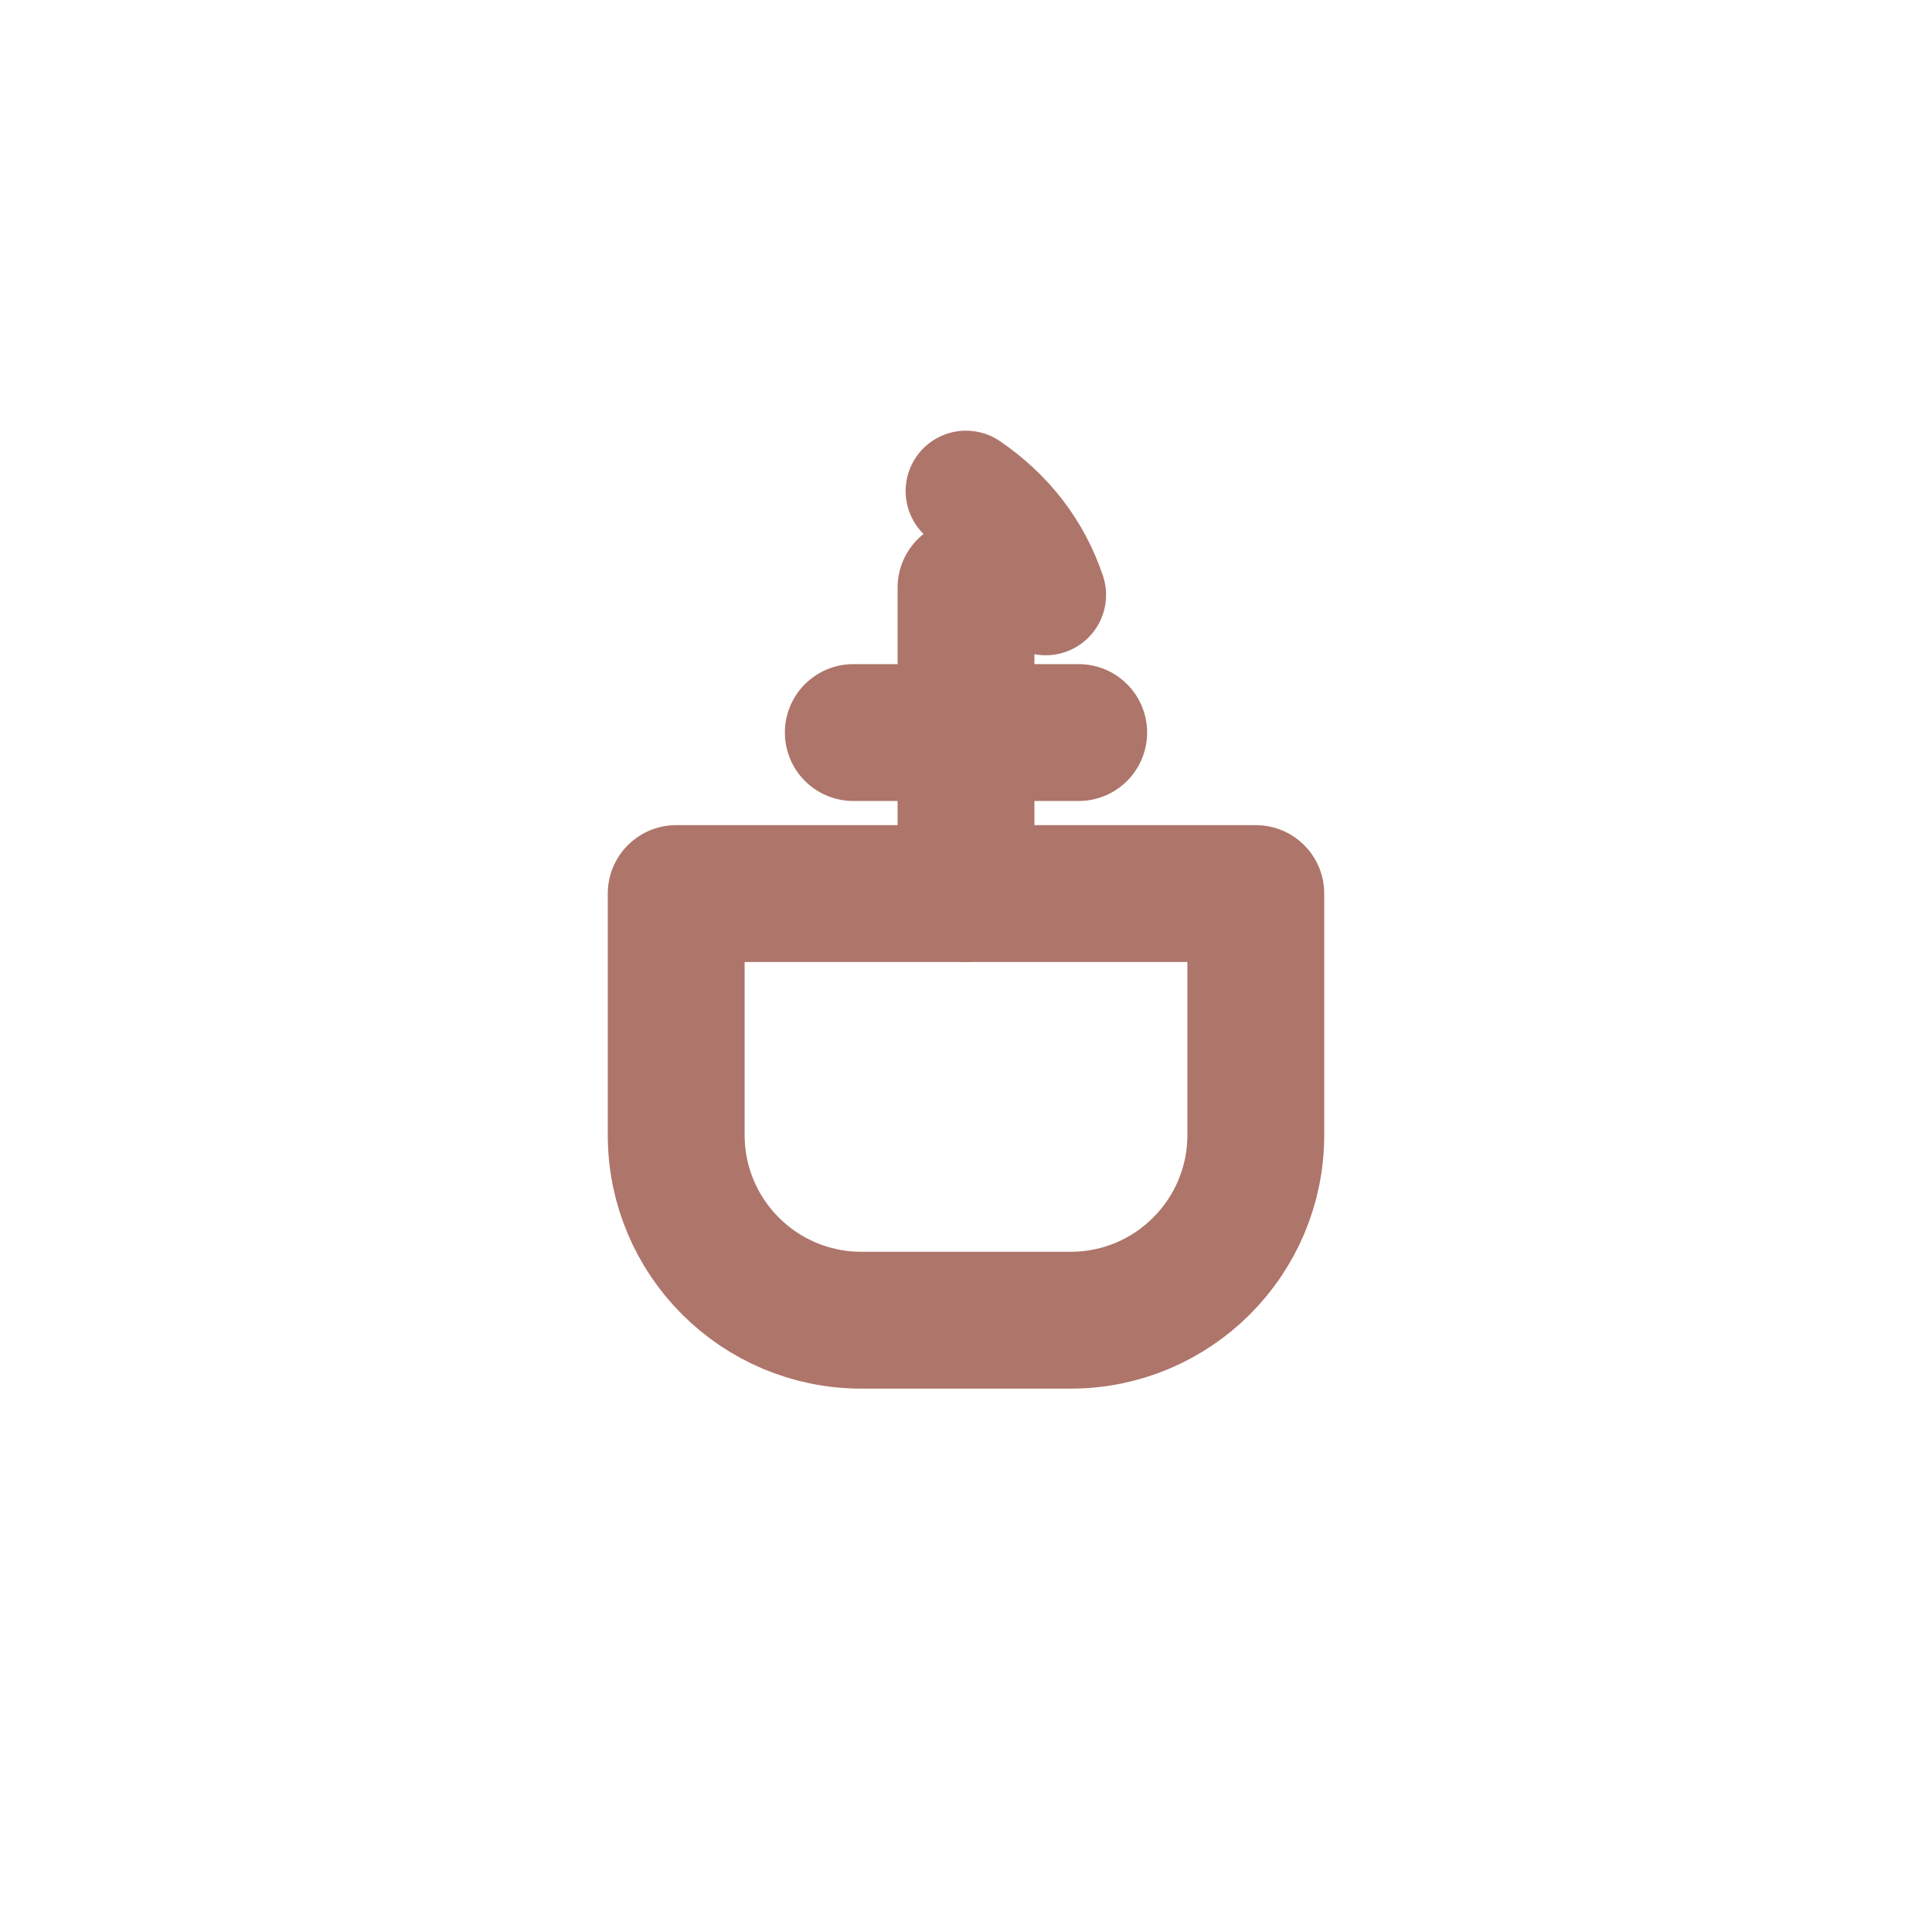
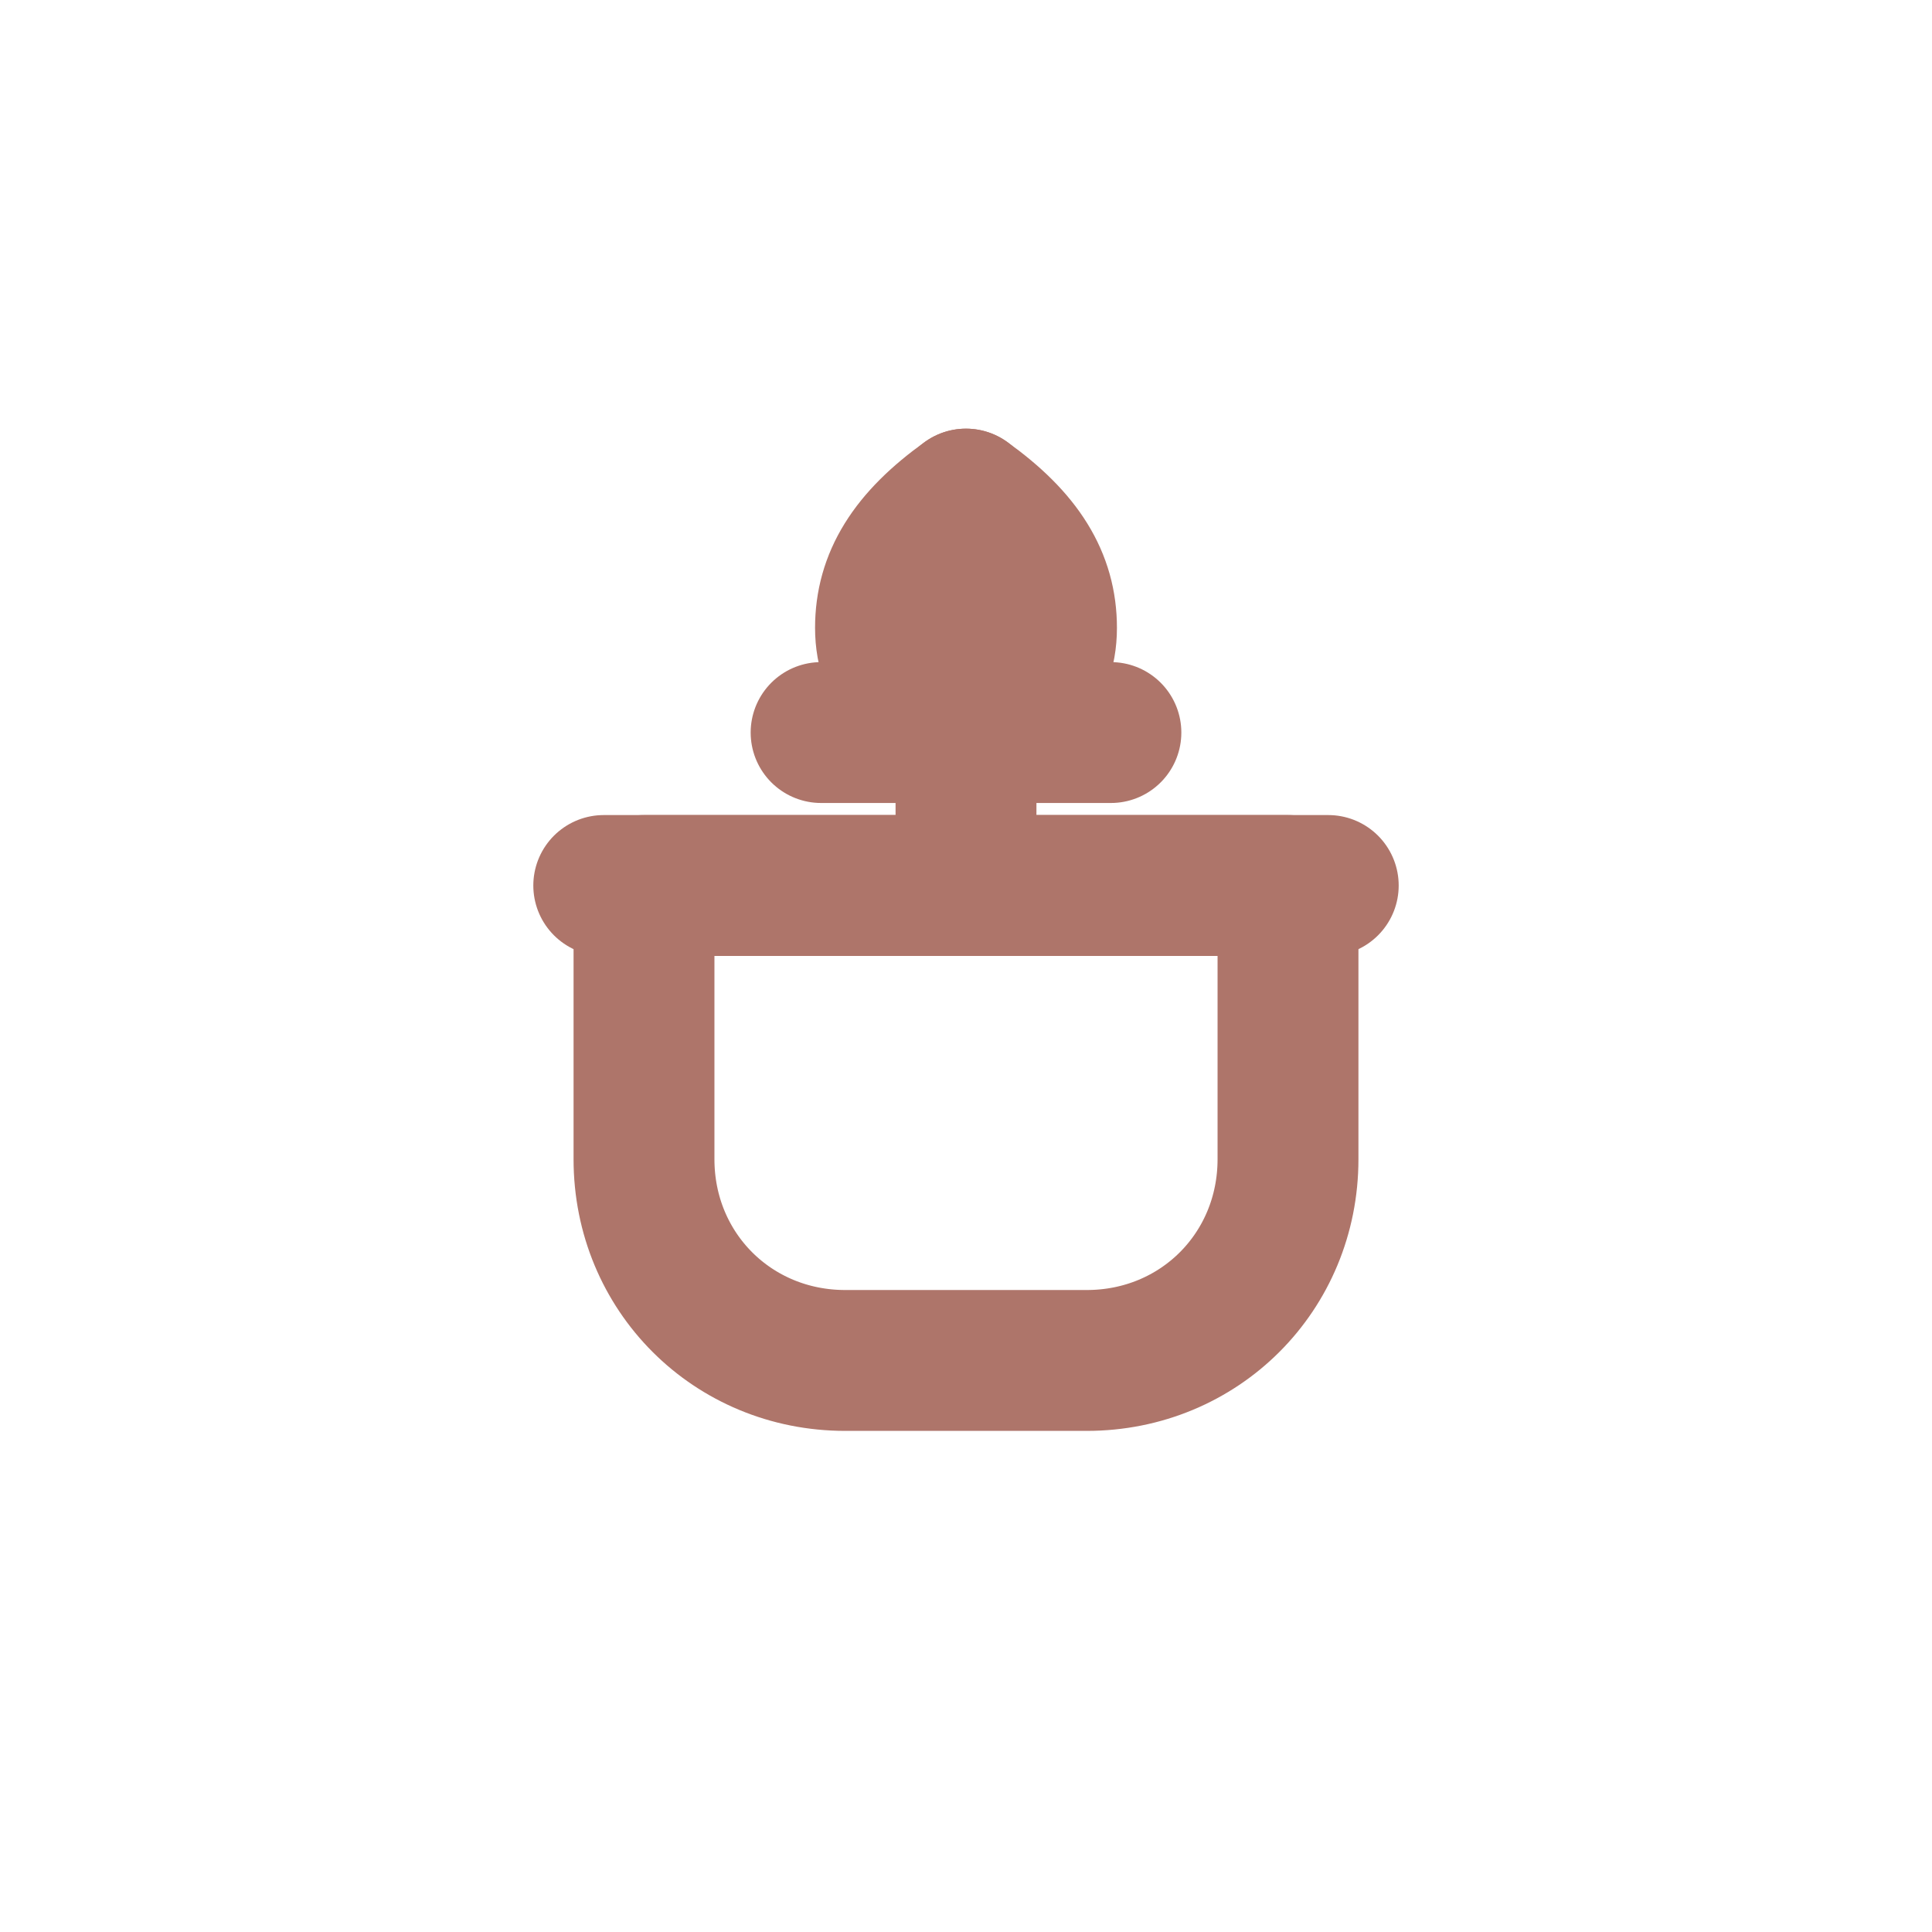
<svg xmlns="http://www.w3.org/2000/svg" width="64" height="64" viewBox="0 0 24 24" fill="none">
-   <path d="M8.4 11.1H15.6V14.1C15.6 15.37 14.57 16.4 13.3 16.4H10.7C9.43 16.4 8.4 15.37 8.4 14.1V11.1Z" stroke="#AE756A" stroke-width="1.7" stroke-linejoin="round" />
-   <path d="M10.6 9.1H13.4" stroke="#AE756A" stroke-width="1.7" stroke-linecap="round" />
-   <path d="M12 7.3V11.1" stroke="#AE756A" stroke-width="1.7" stroke-linecap="round" />
-   <path d="M12 6.1C12.48 6.43 12.81 6.86 12.99 7.39" stroke="#AE756A" stroke-width="1.5" stroke-linecap="round" />
+   <g stroke="#AE756A" stroke-width="1.75" stroke-linecap="round" stroke-linejoin="round" fill="none">
+     <path d="M8 11H16V14.4C16 15.8 14.9 16.9 13.5 16.9H10.5C9.1 16.9 8 15.8 8 14.4V11Z" />
+     <path d="M7.5 11H16.5" />
+     <path d="M10.2 9.1H13.8" />
+     <path d="M12 6.2V11" />
+     <path d="M12 6.2C12.7 6.7 13 7.2 13 7.8C13 8.4 12.6 8.8 12 8.8C11.4 8.8 11 8.4 11 7.8C11 7.2 11.3 6.7 12 6.2Z" />
+   </g>
</svg>
